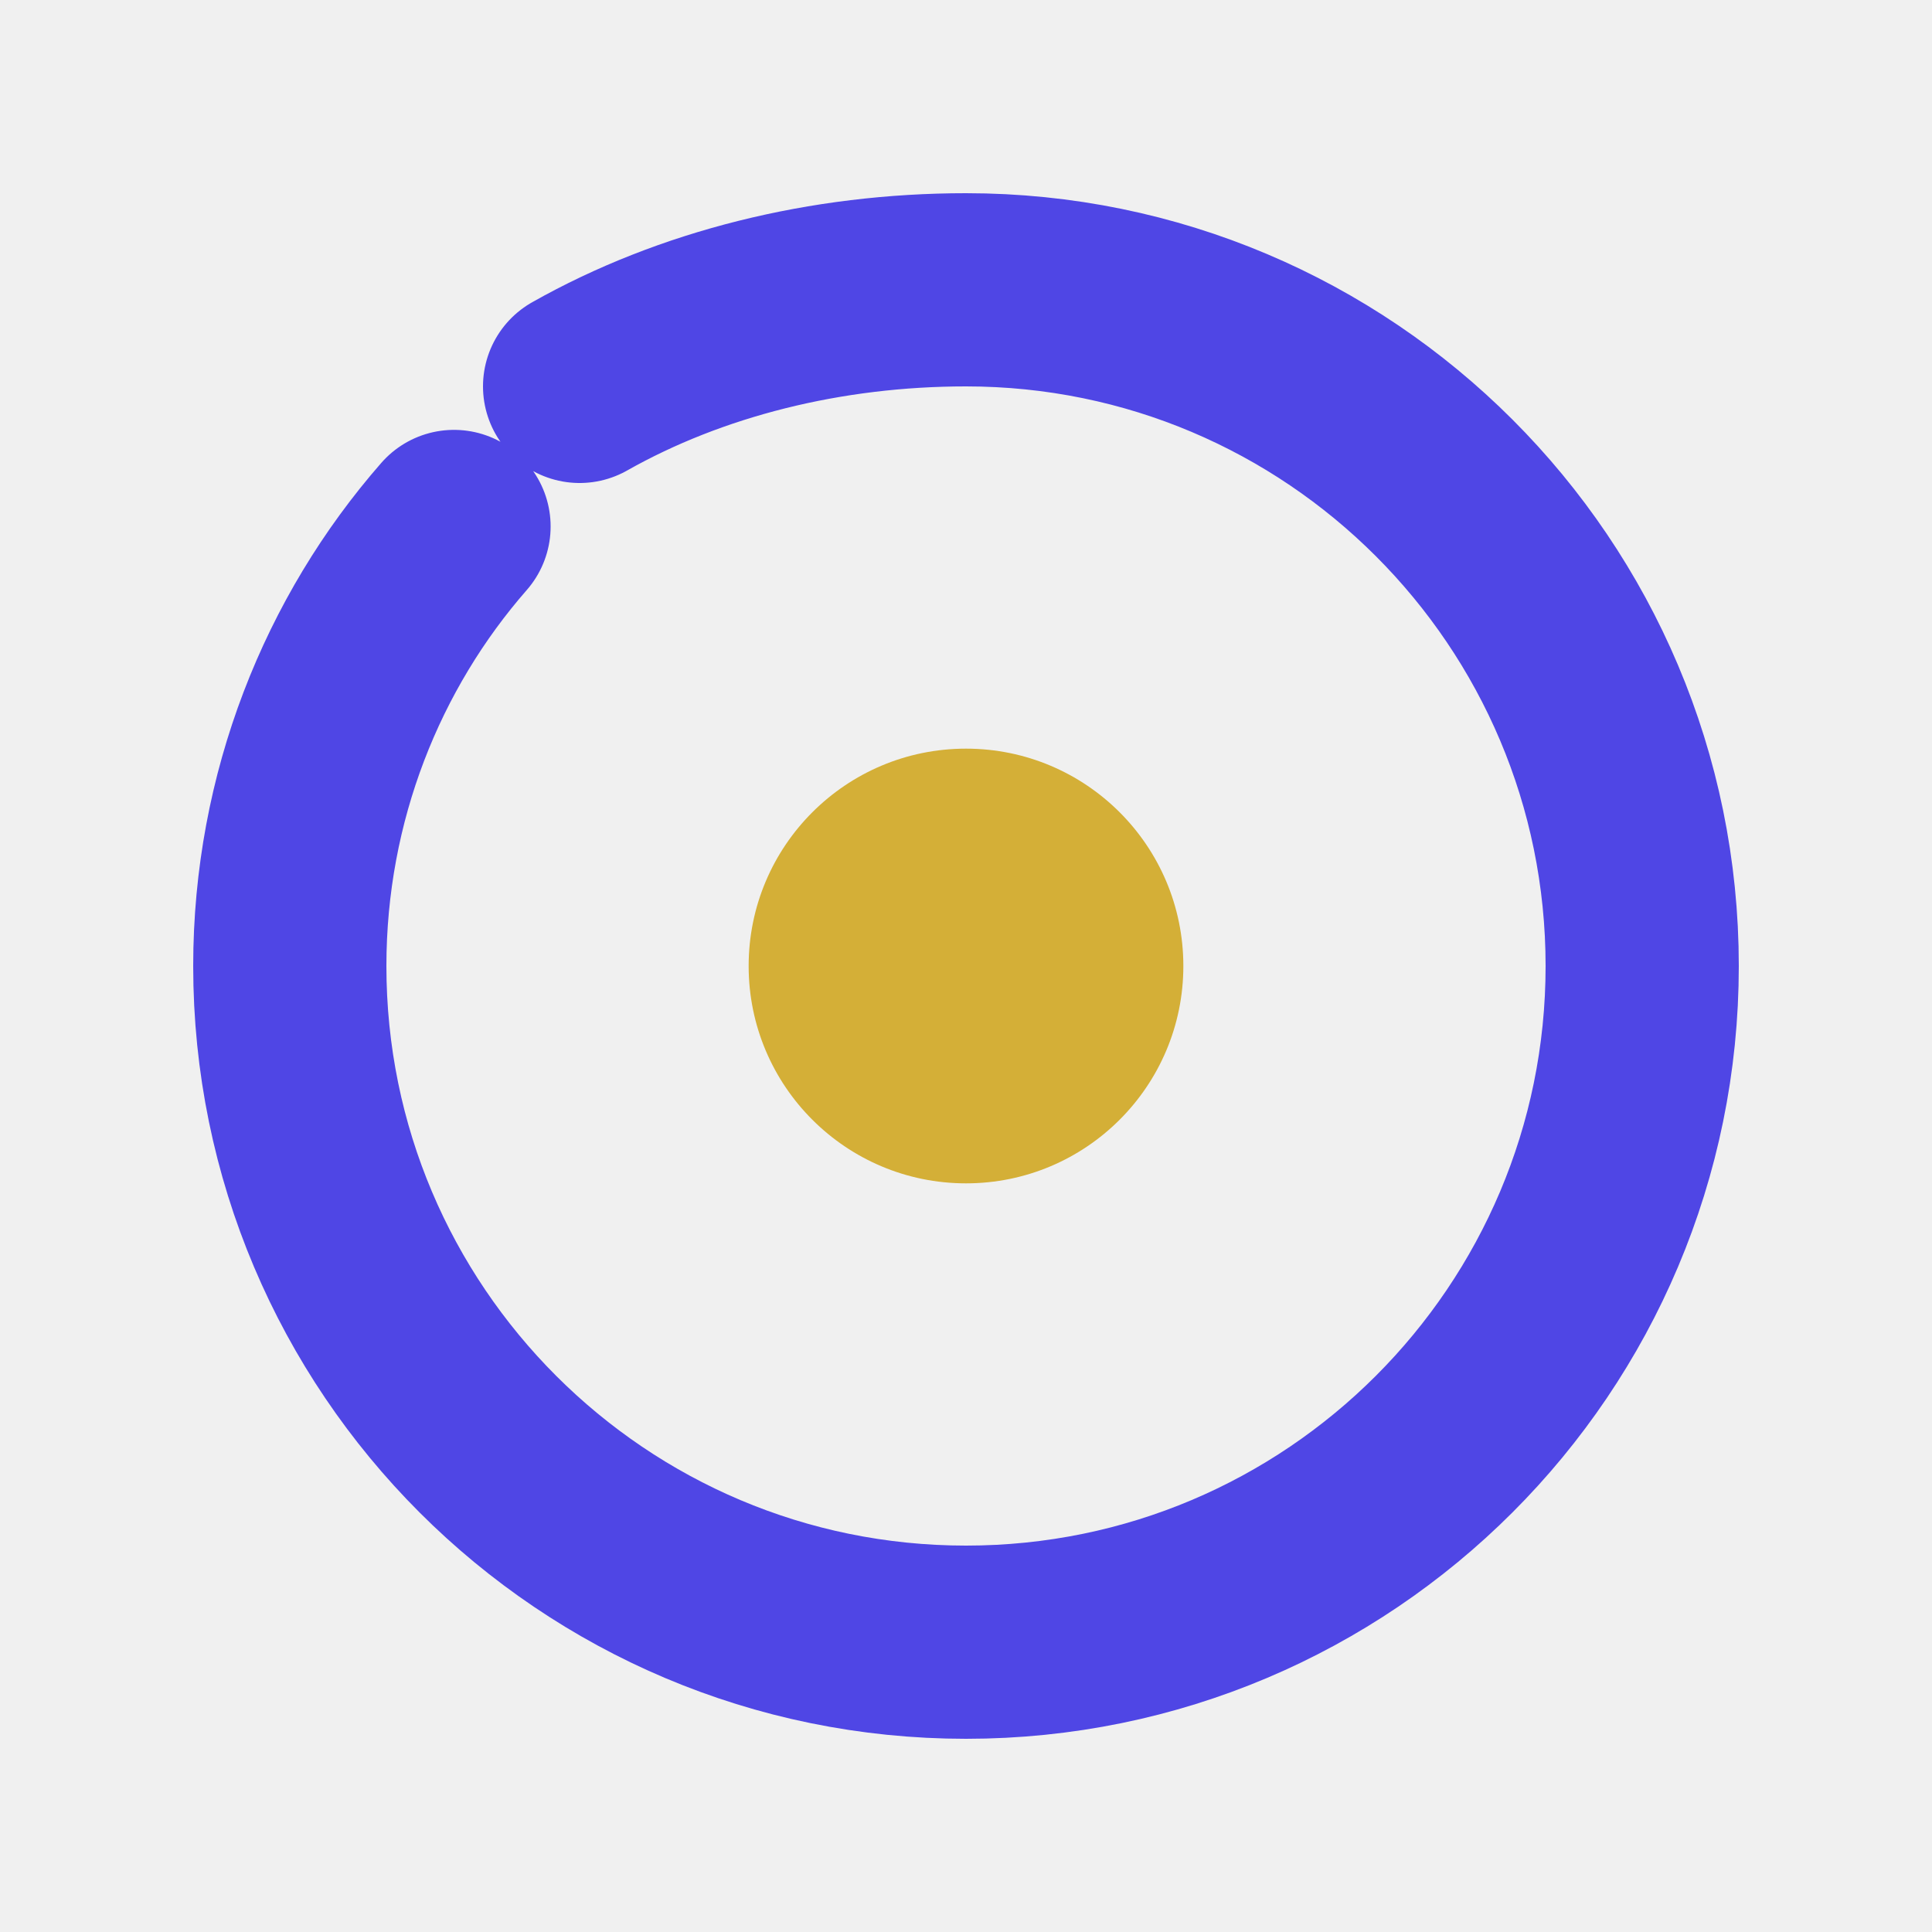
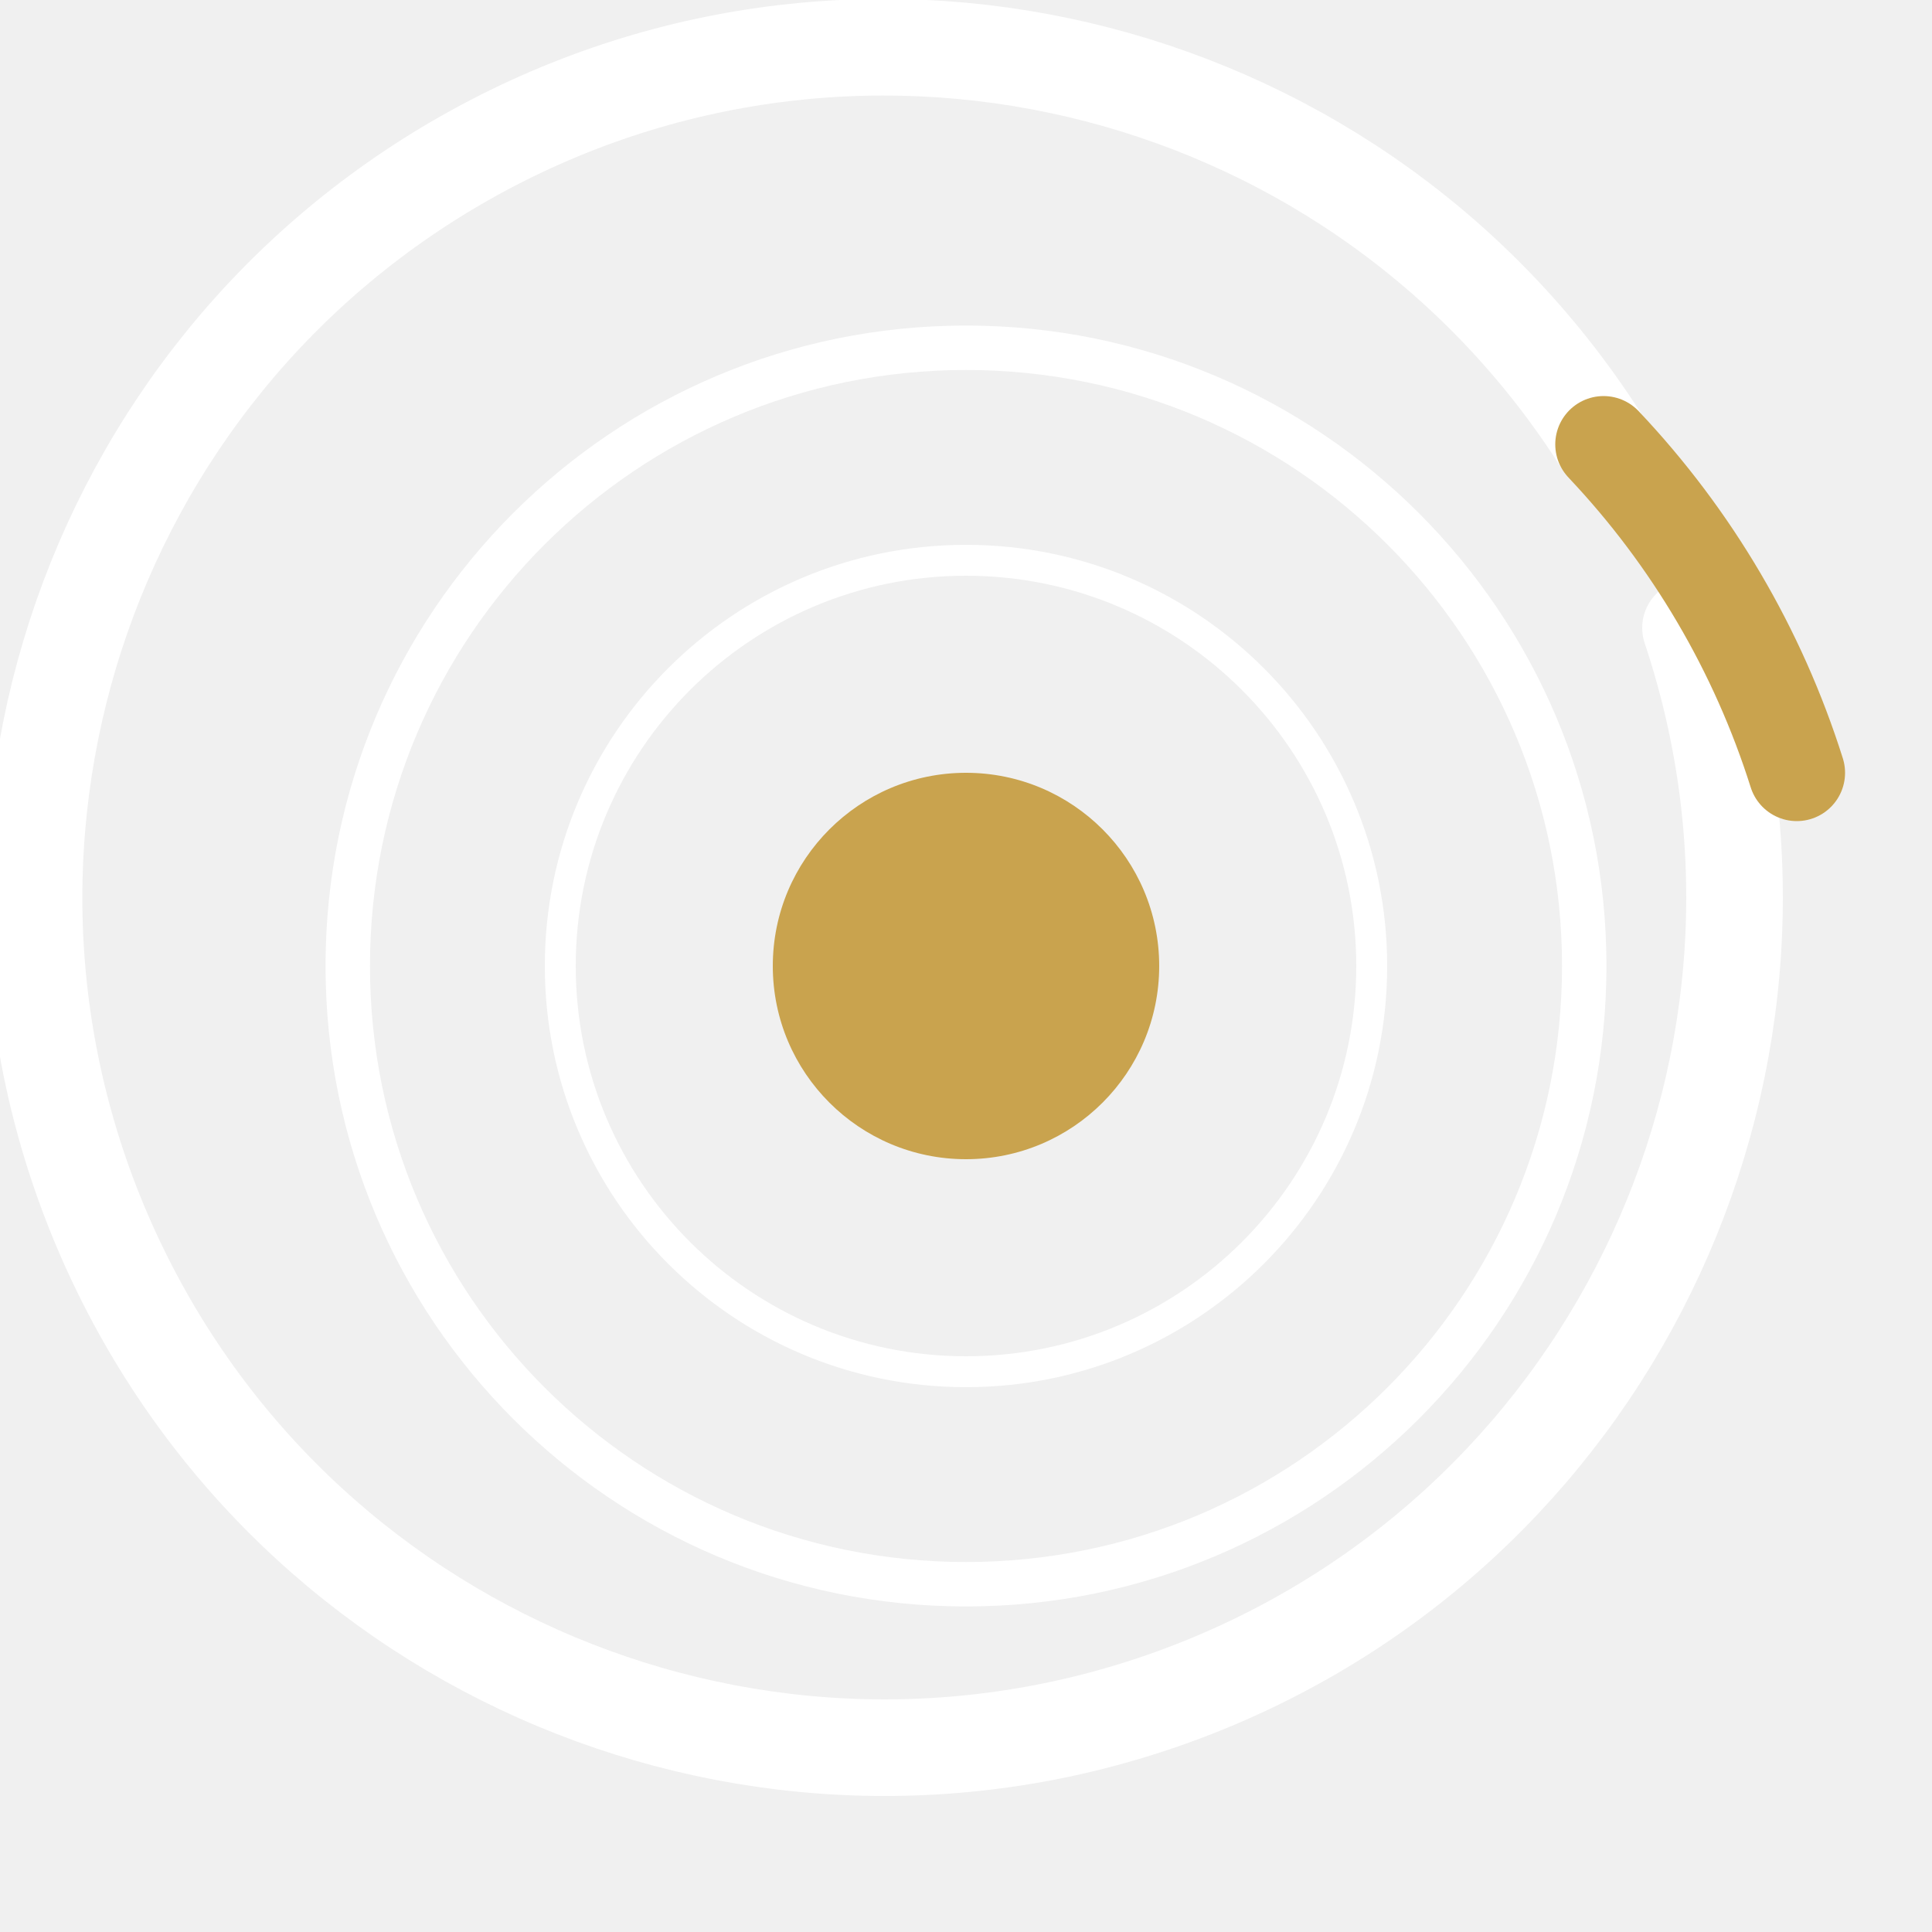
- <svg xmlns="http://www.w3.org/2000/svg" width="40" height="40" viewBox="0 0 40 40" fill="none">
-   <path d="M12 8C14.3 6.7 17.1 6 20 6C27.732 6 34 12.268 34 20C34 27.732 27.732 34 20 34C12.268 34 6 27.732 6 20C6 16.5 7.3 13.3 9.4 10.9" stroke="#4F46E5" stroke-width="4" stroke-linecap="round" stroke-linejoin="round" />
-   <circle cx="20" cy="20" r="4.5" fill="#D4AF37" />
+ <svg xmlns="http://www.w3.org/2000/svg" width="100" height="100" viewBox="0 0 100 100" fill="none" shape-rendering="geometricPrecision">
+   <circle cx="50" cy="50" r="10" fill="#C9A34E" />
+   <circle cx="50" cy="50" r="21" stroke="#FFFFFF" stroke-width="1.6" vector-effect="non-scaling-stroke" />
+   <circle cx="50" cy="50" r="32" stroke="#FFFFFF" stroke-width="2.3" vector-effect="non-scaling-stroke" />
+   <path d="M 87.5 32.5 A 44 44 0 1 1 83 23" stroke="#FFFFFF" stroke-width="5" stroke-linecap="round" vector-effect="non-scaling-stroke" />
+   <path d="M 83 23 A 44 44 0 0 1 93 40" stroke="#C9A34E" stroke-width="5" stroke-linecap="round" vector-effect="non-scaling-stroke" />
</svg>
